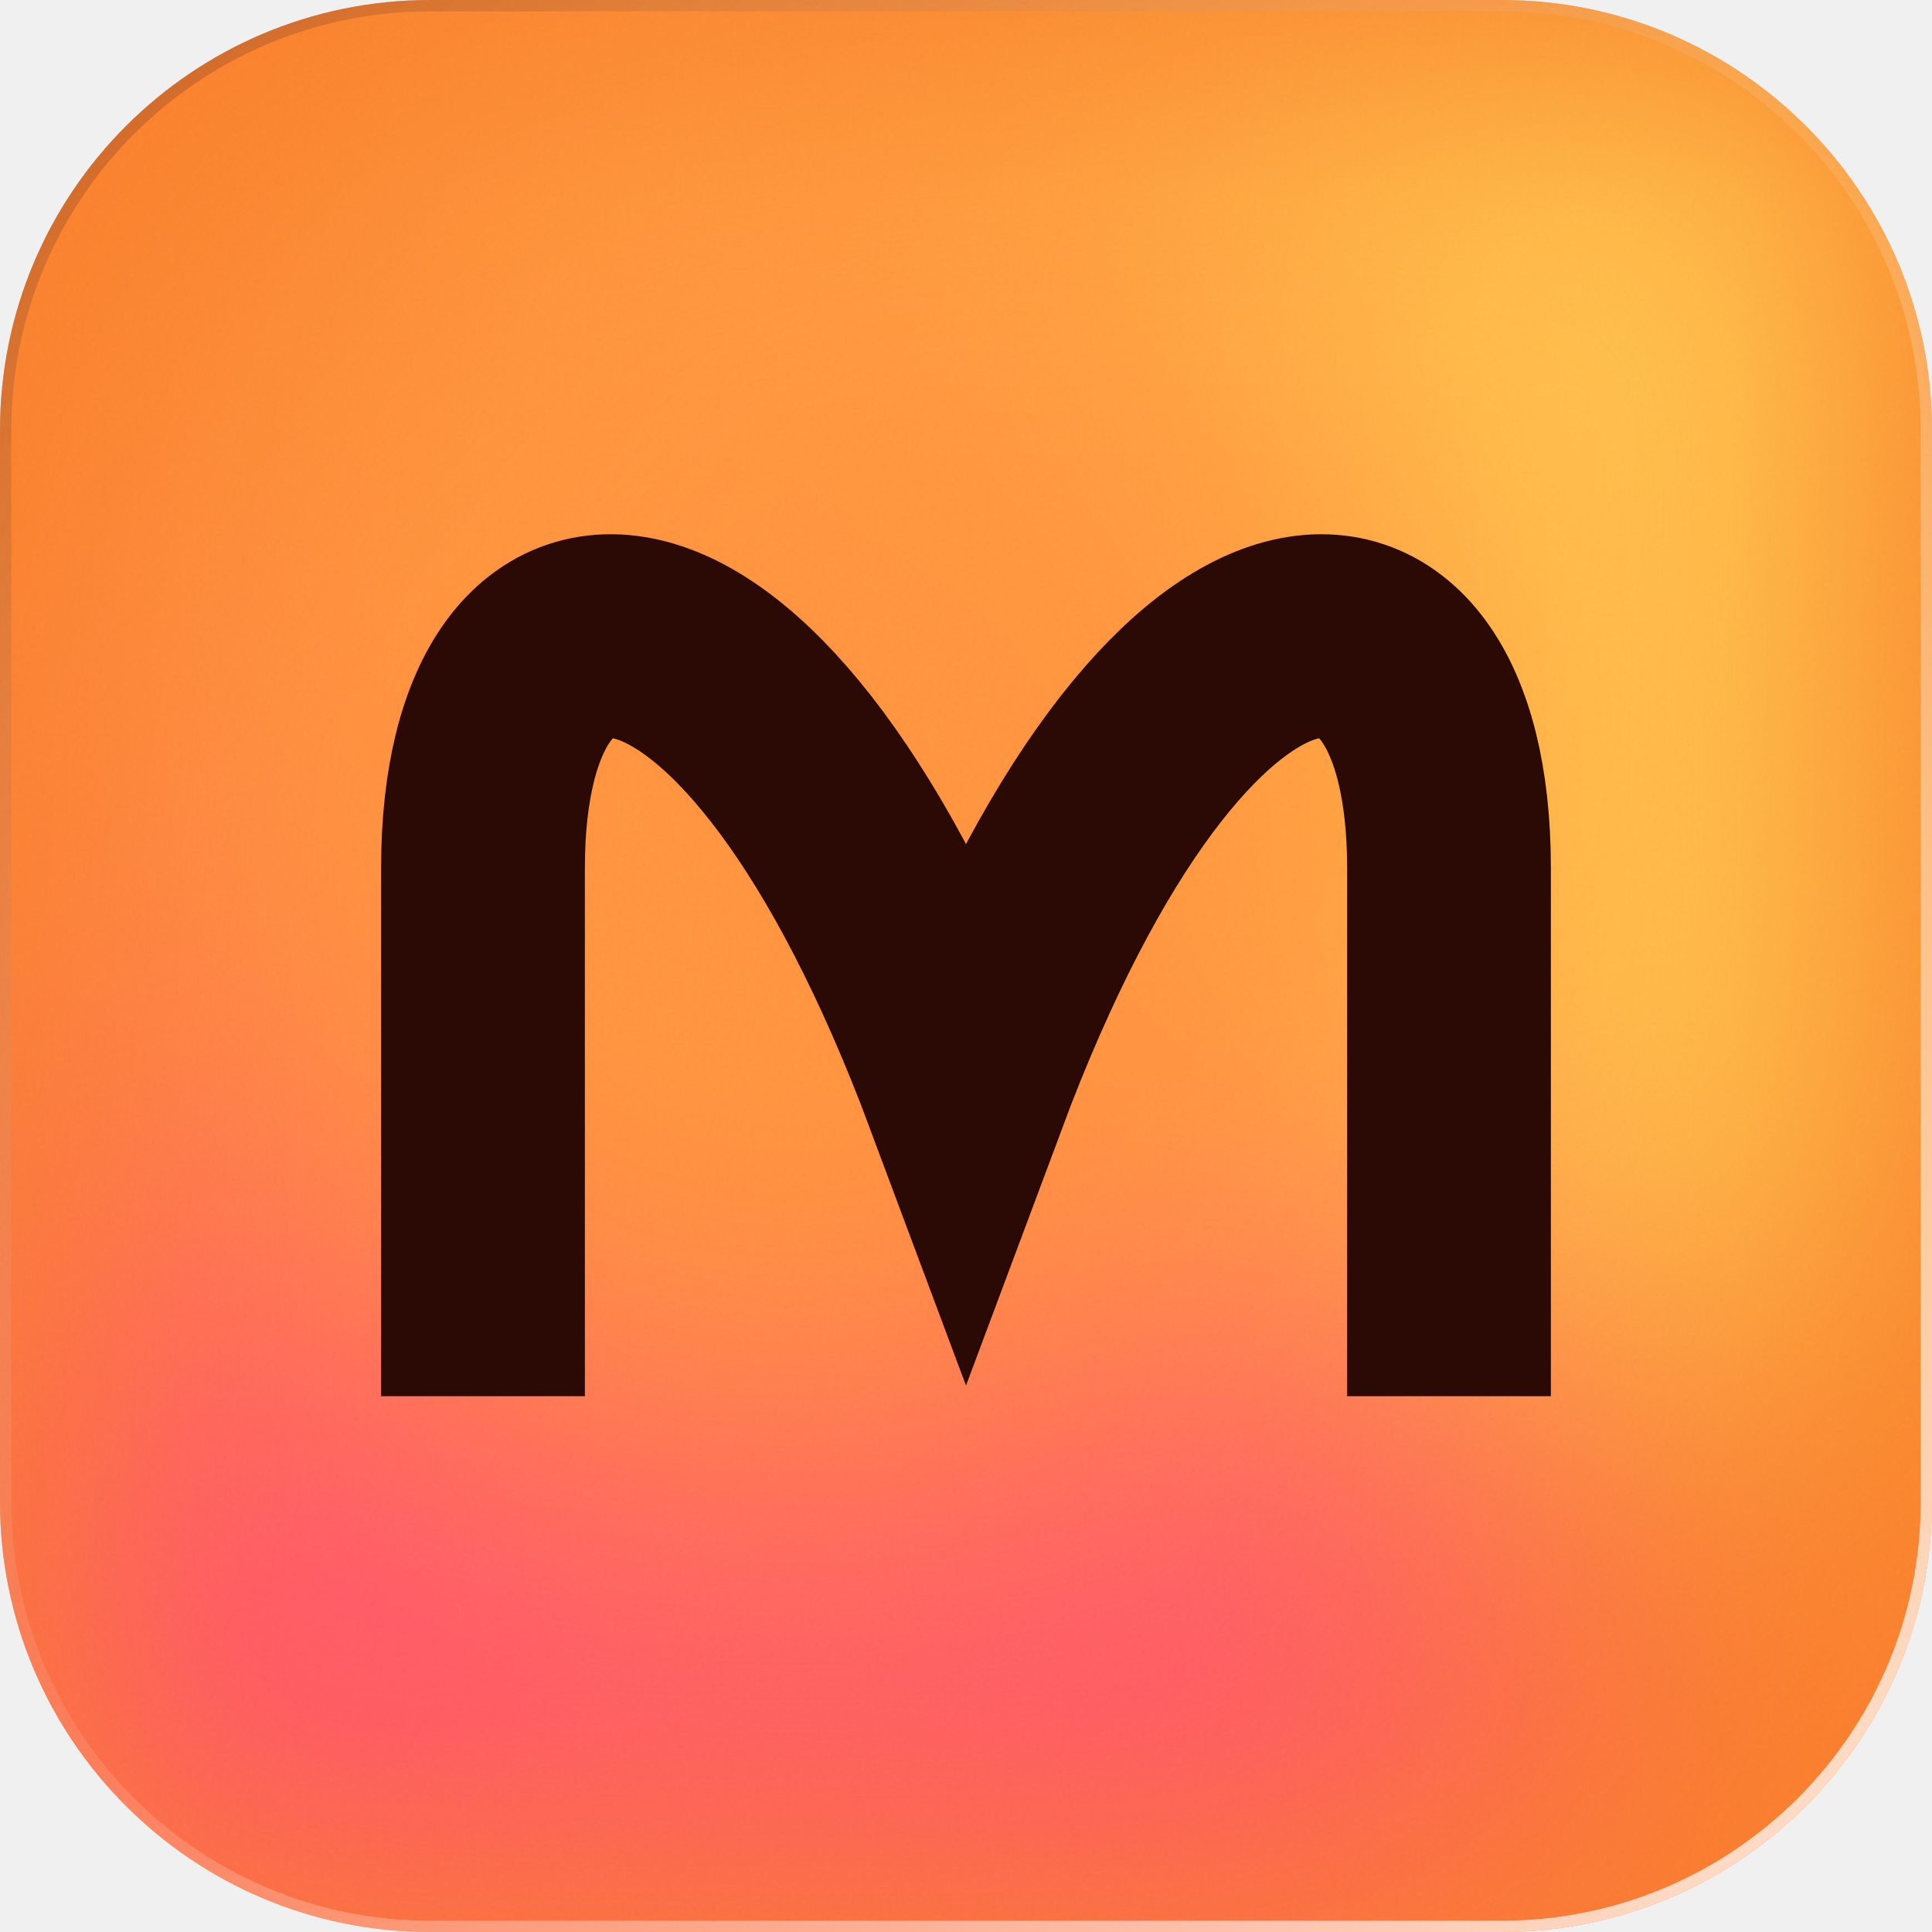
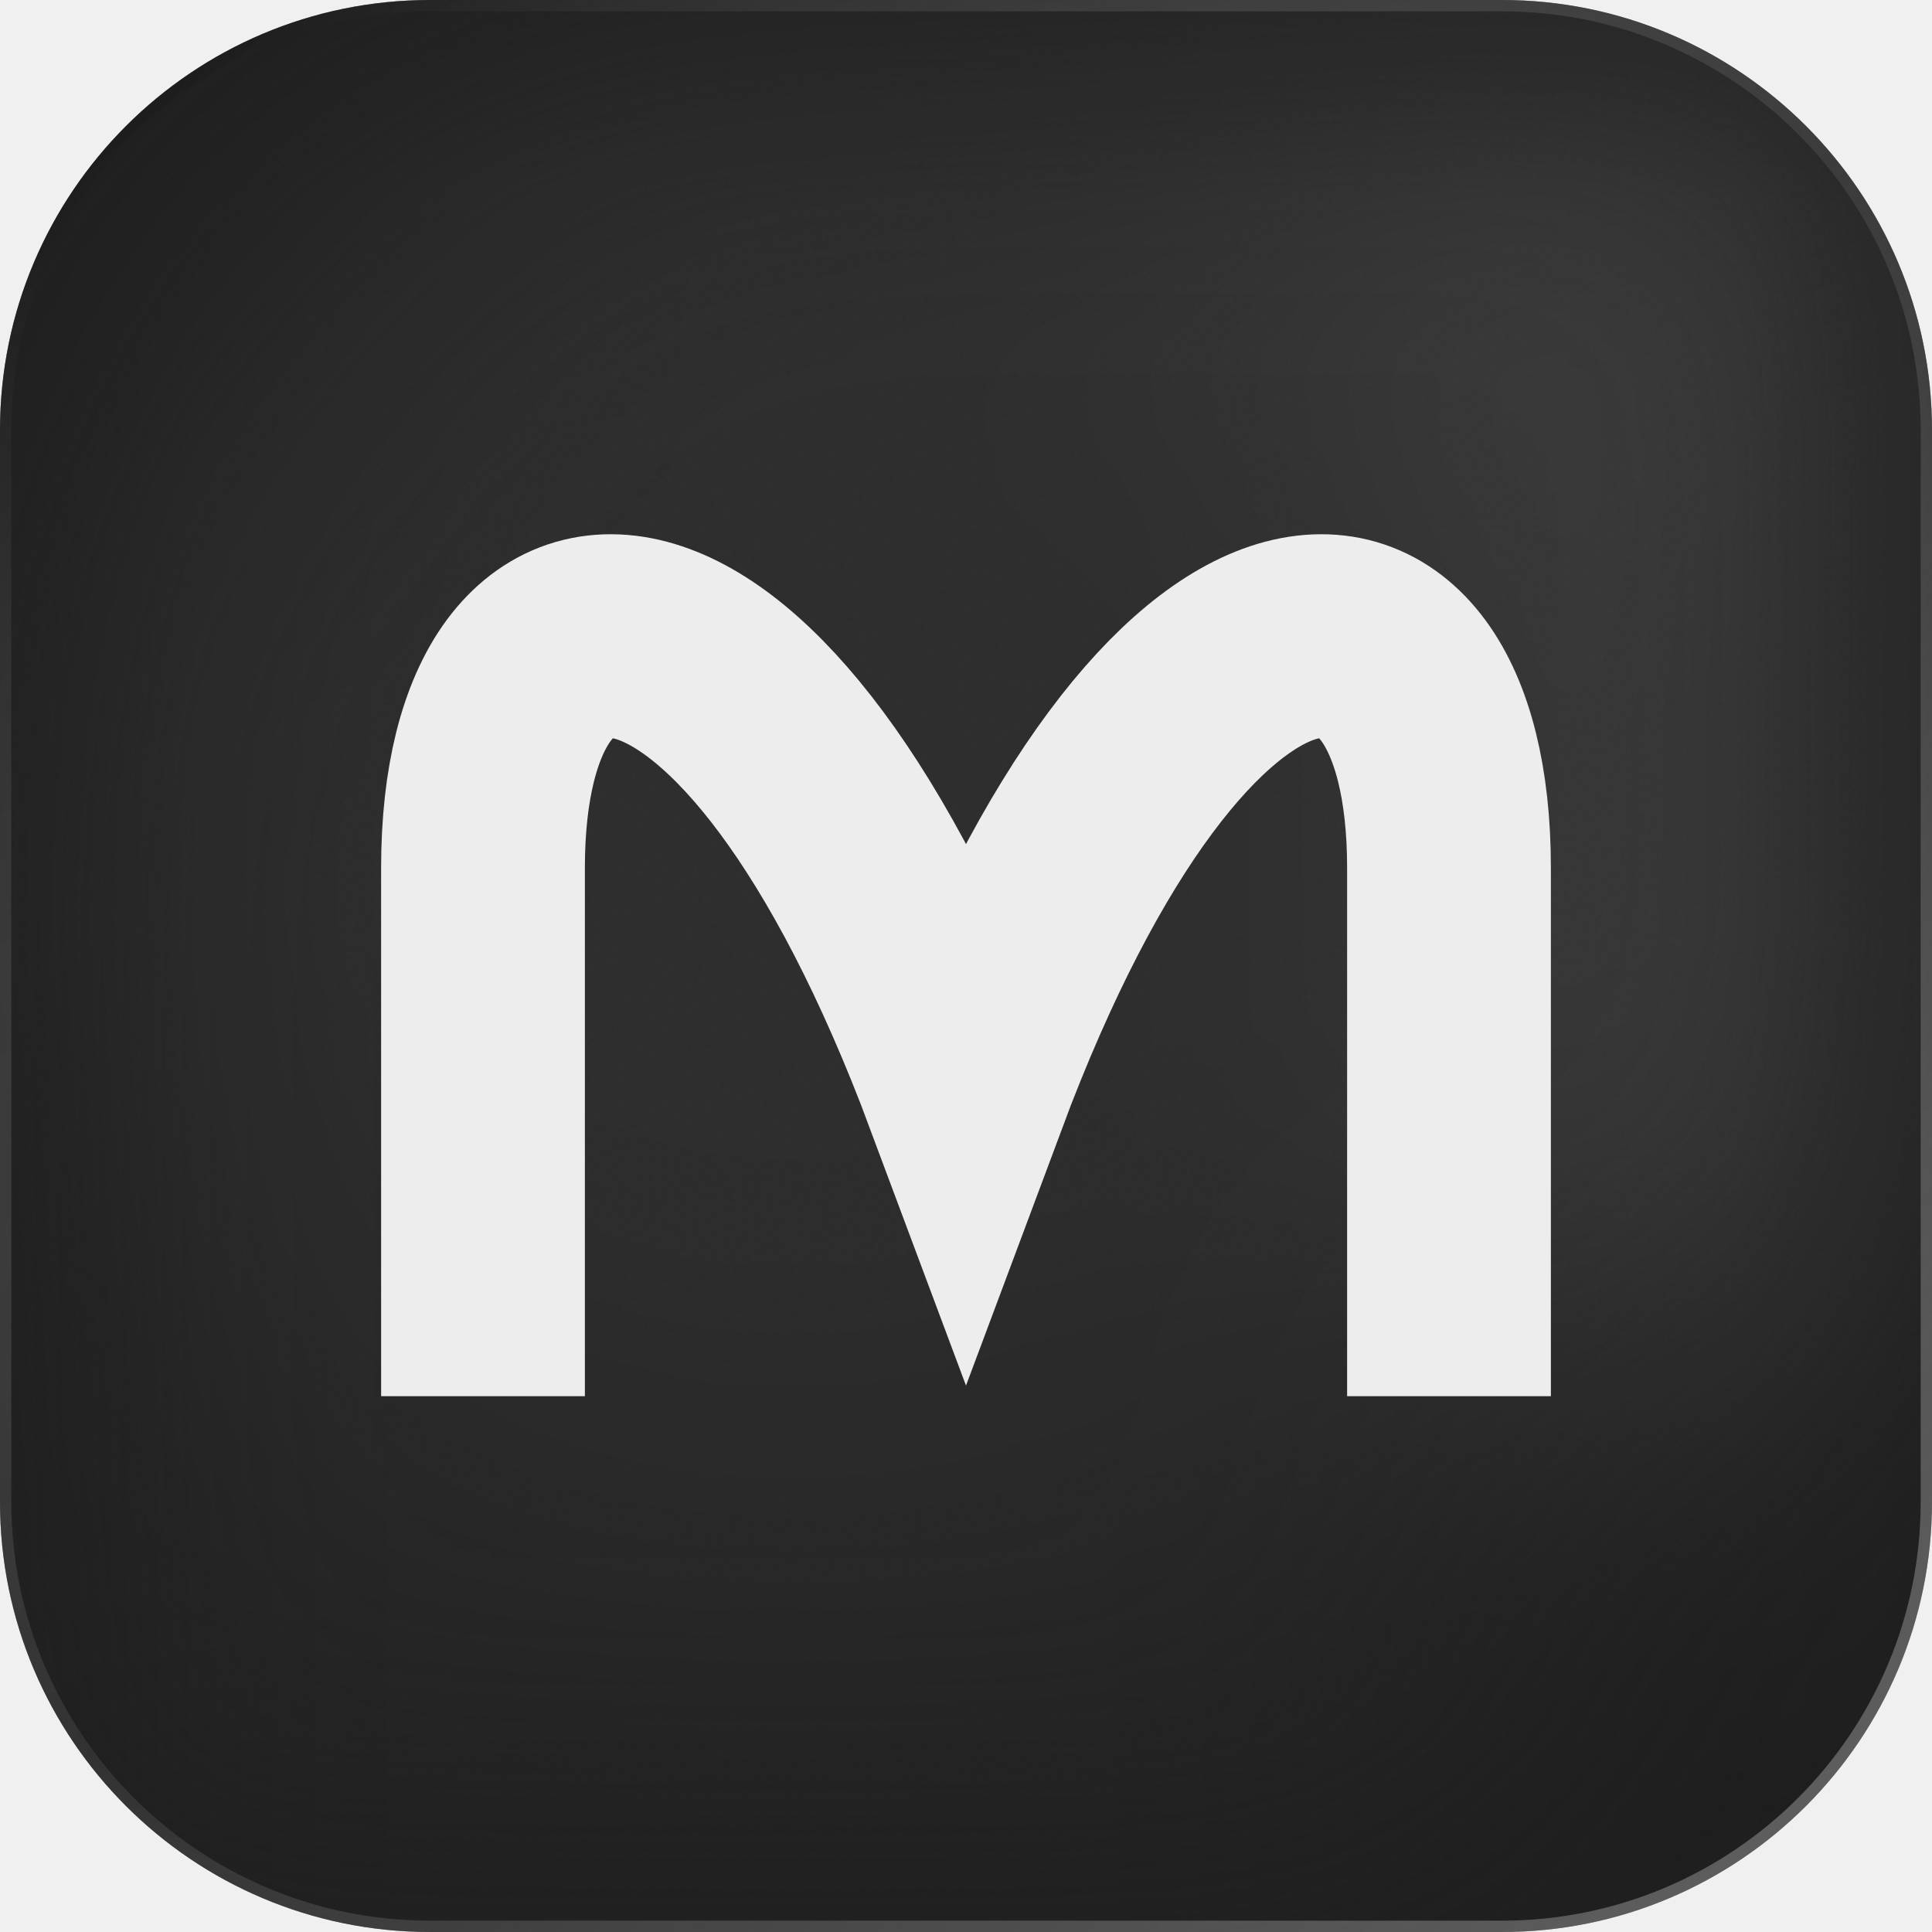
<svg xmlns="http://www.w3.org/2000/svg" viewBox="0 0 512 512" width="512" height="512" role="img" aria-label="Mutter">
  <defs>
    <clipPath id="tile-v2">
      <rect width="512" height="512" rx="114" />
    </clipPath>
    <filter id="soft-v2" x="-35%" y="-35%" width="170%" height="170%" color-interpolation-filters="sRGB">
      <feGaussianBlur stdDeviation="95" />
    </filter>
    <filter id="grain-v2" x="0" y="0" width="100%" height="100%" color-interpolation-filters="sRGB">
      <feTurbulence type="fractalNoise" baseFrequency="0.85" numOctaves="3" stitchTiles="stitch" seed="7" />
      <feColorMatrix type="saturate" values="0" />
    </filter>
    <linearGradient id="rim-v2" x1=".95" y1="1" x2=".05" y2="0">
-       <stop offset="0" stop-color="#FFFFFF" stop-opacity=".78" />
-       <stop offset=".5" stop-color="#FFFFFF" stop-opacity=".10" />
-       <stop offset="1" stop-color="#4A1206" stop-opacity=".26" />
+       <stop offset="0" stop-color="#FFFFFF" stop-opacity=".30" />
+       <stop offset=".5" stop-color="#FFFFFF" stop-opacity=".08" />
+       <stop offset="1" stop-color="#000000" stop-opacity=".40" />
    </linearGradient>
  </defs>
  <g id="mark">
    <g clip-path="url(#tile-v2)">
-       <rect width="512" height="512" fill="#F97316" />
+       <rect width="512" height="512" fill="#131313" />
      <g filter="url(#soft-v2)">
-         <circle cx="430" cy="60" r="300" fill="#FFC53D" />
-         <circle cx="80" cy="470" r="320" fill="#FF3F63" />
-         <circle cx="210" cy="210" r="190" fill="#FF8A2B" />
+         <circle cx="430" cy="60" r="300" fill="#333333" />
+         <circle cx="80" cy="470" r="320" fill="#191919" />
+         <circle cx="210" cy="210" r="190" fill="#242424" />
      </g>
-       <rect width="512" height="512" fill="#FFFFFF" opacity=".10" />
+       <rect width="512" height="512" fill="#FFFFFF" opacity=".05" />
      <rect width="512" height="512" filter="url(#grain-v2)" opacity=".08" style="mix-blend-mode:overlay" />
    </g>
    <rect x="1.5" y="1.5" width="509" height="509" rx="112.5" fill="none" stroke="url(#rim-v2)" stroke-width="3" />
-     <path d="M128 370L128 230C128 140 200 140 256 290C312 140 384 140 384 230L384 370" fill="none" stroke-width="54" stroke-linecap="butt" stroke-linejoin="miter" stroke-miterlimit="6" stroke="#2B0A06" />
+     <path d="M128 370L128 230C128 140 200 140 256 290C312 140 384 140 384 230L384 370" fill="none" stroke-width="54" stroke-linecap="butt" stroke-linejoin="miter" stroke-miterlimit="6" stroke="#EDEDED" />
  </g>
</svg>
